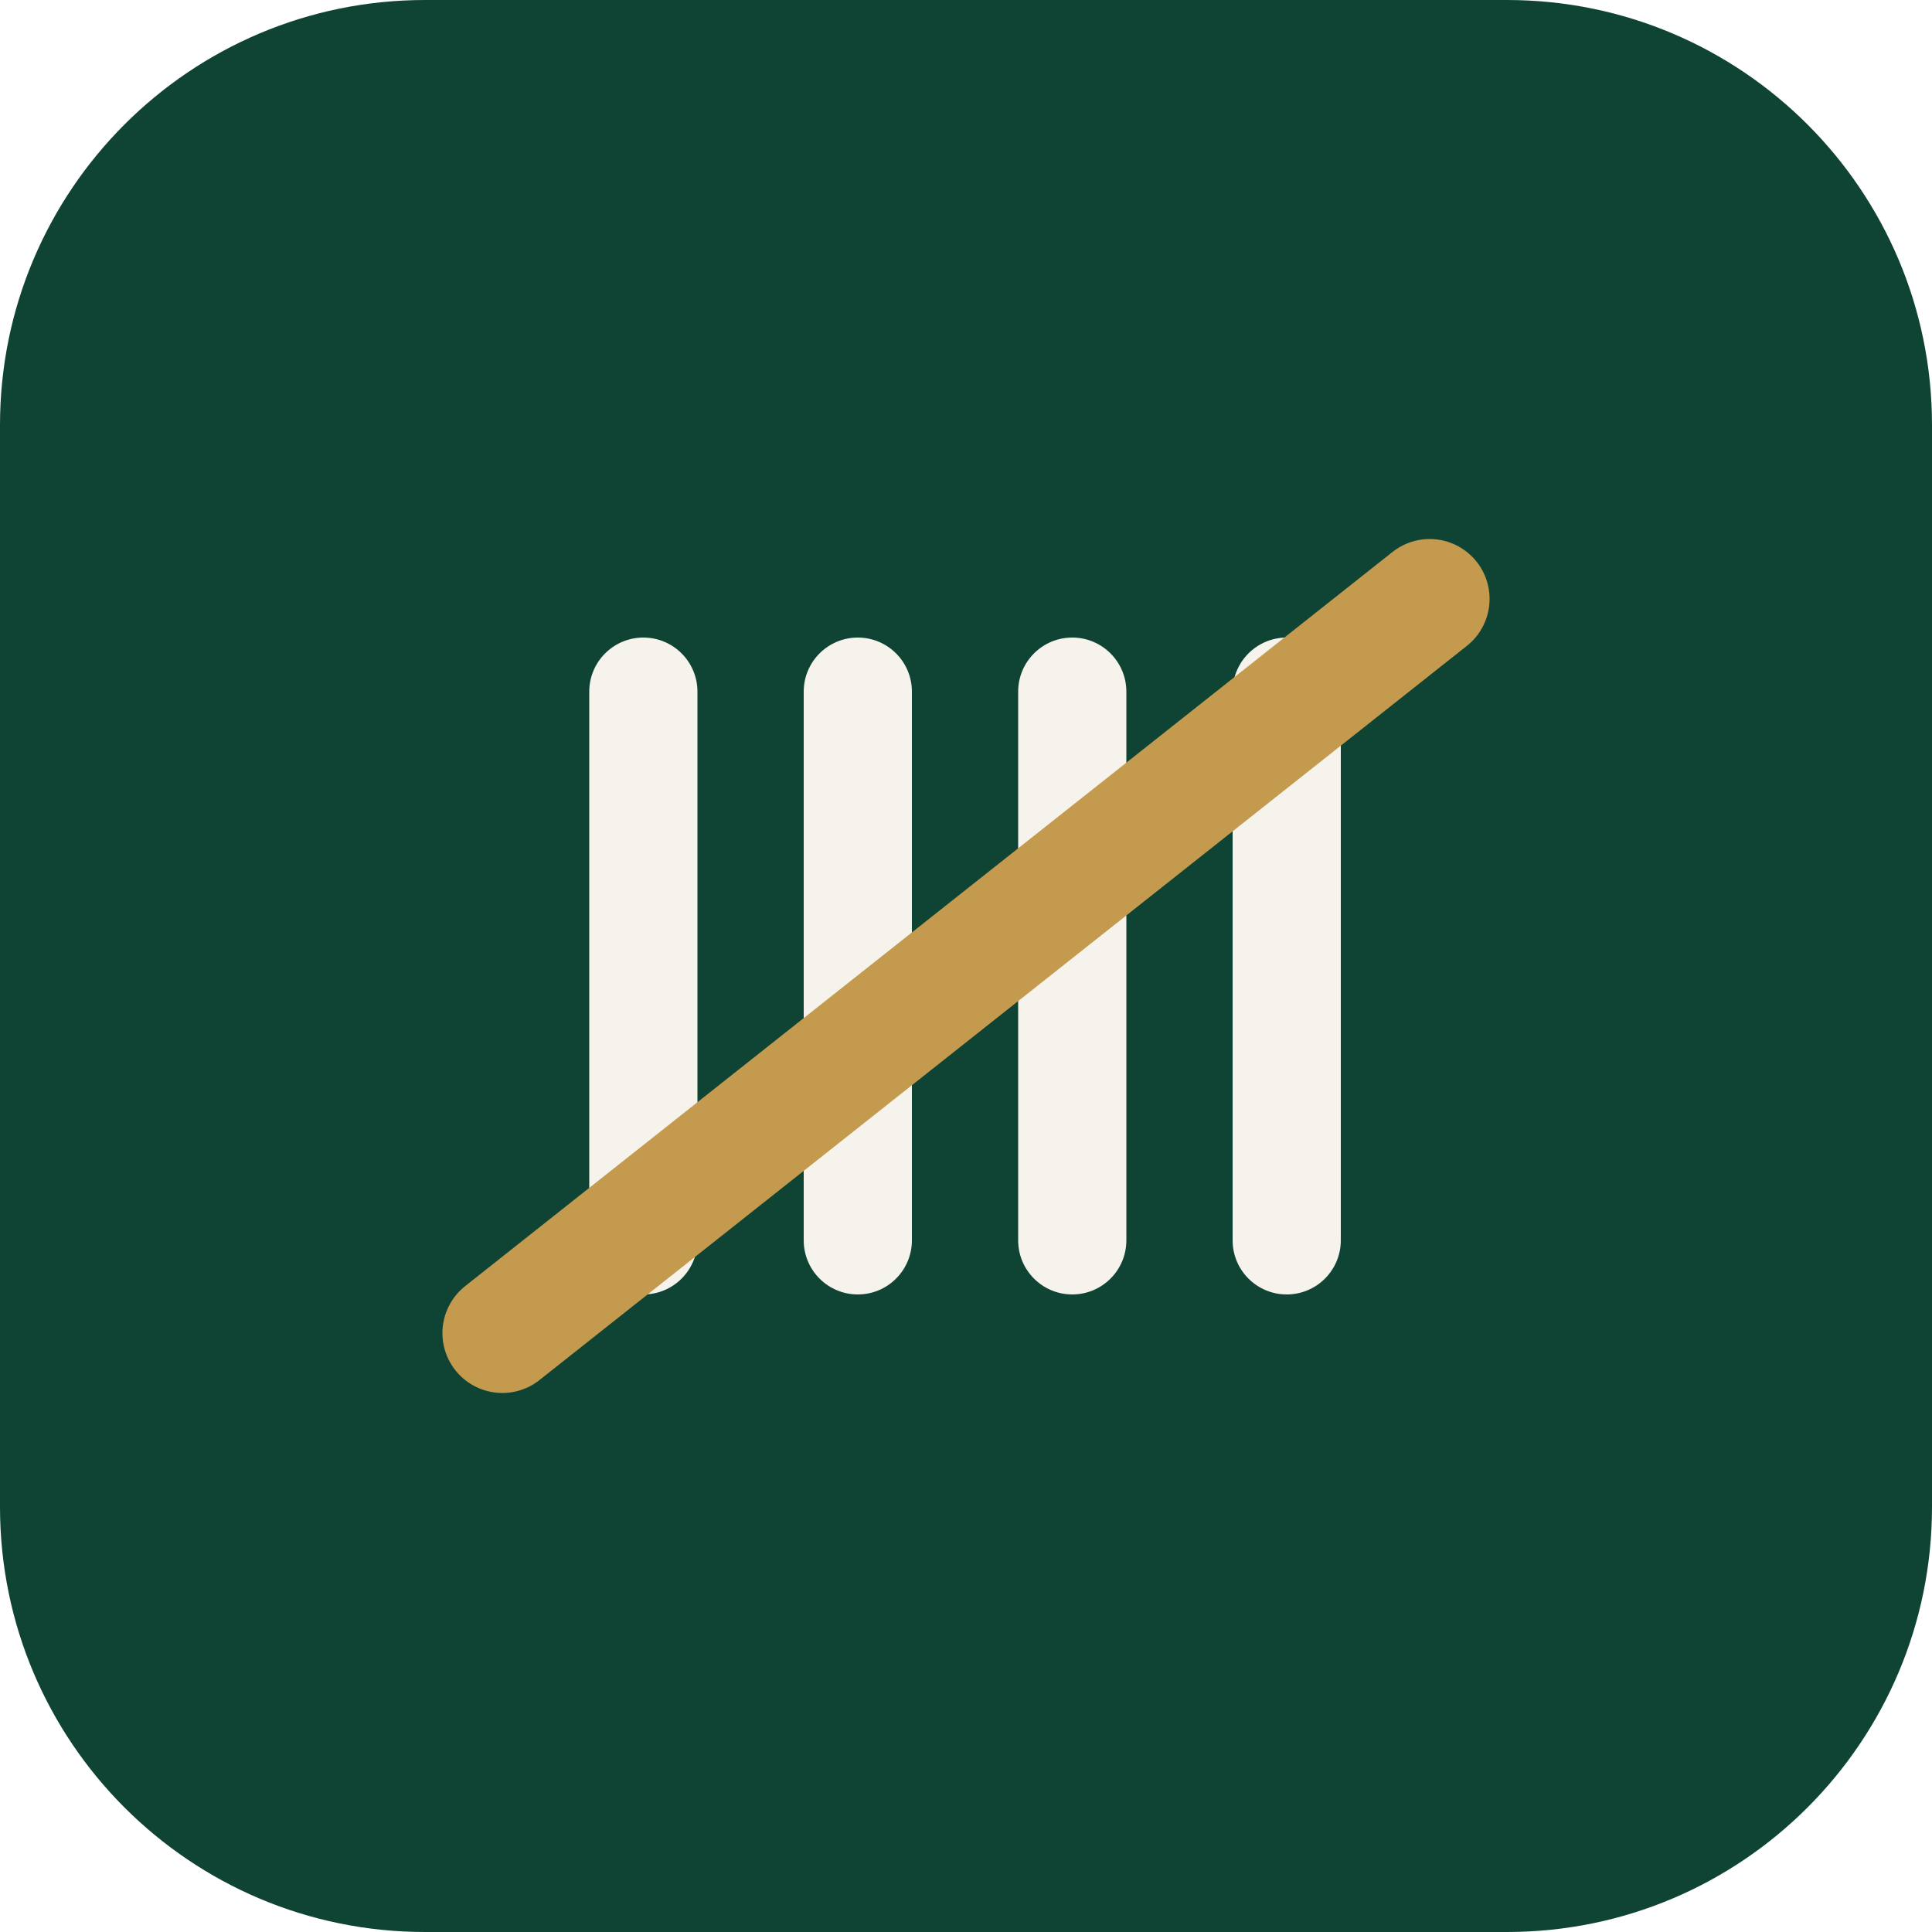
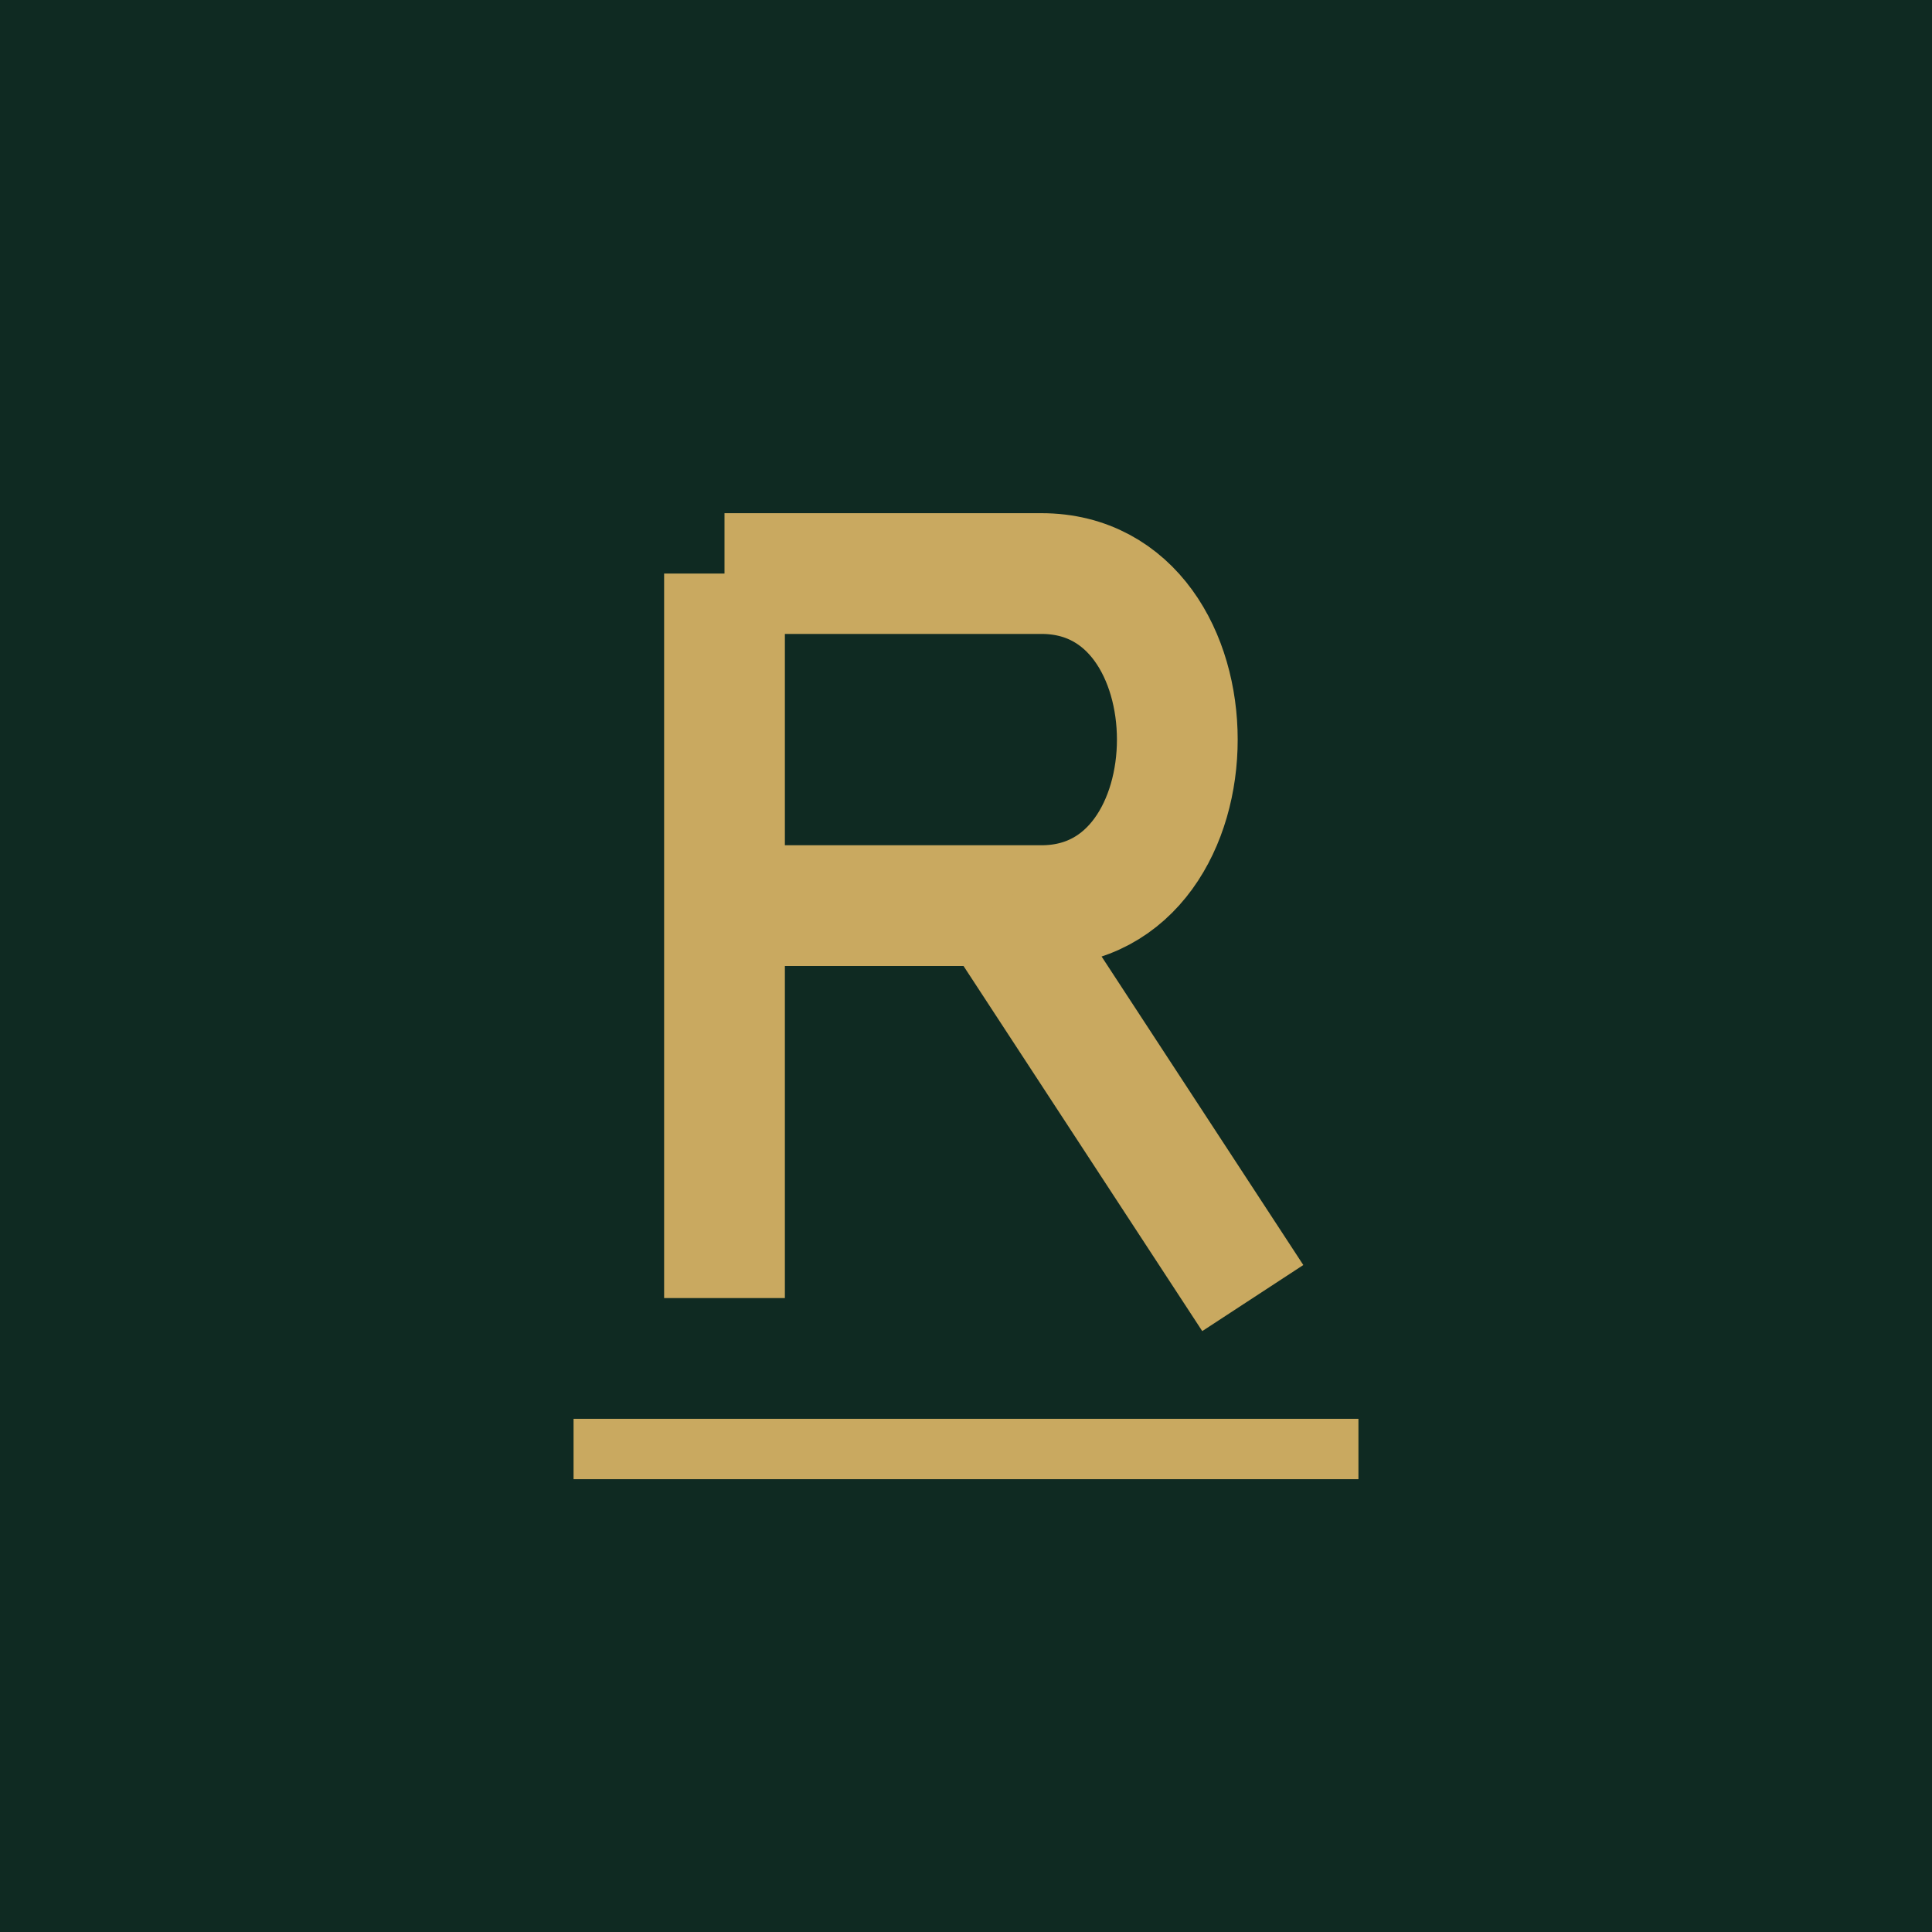
- <svg xmlns="http://www.w3.org/2000/svg" viewBox="0 0 100 100" width="1024" height="1024" role="img" aria-label="Rendant app icon">
-   <rect x="0" y="0" width="100" height="100" rx="22" fill="#0F4435" />
-   <rect x="30.5" y="33" width="5.6" height="34" rx="2.8" fill="#F6F3EC" />
-   <rect x="41.6" y="33" width="5.6" height="34" rx="2.8" fill="#F6F3EC" />
-   <rect x="52.7" y="33" width="5.6" height="34" rx="2.8" fill="#F6F3EC" />
-   <rect x="63.8" y="33" width="5.6" height="34" rx="2.8" fill="#F6F3EC" />
-   <line x1="26" y1="69" x2="74" y2="31" stroke="#C49A4E" stroke-width="6.2" stroke-linecap="round" />
+ <svg xmlns="http://www.w3.org/2000/svg" viewBox="0 0 96 96" role="img" aria-labelledby="title">
+   <rect width="96" height="96" fill="#0F2A22" />
+   <g transform="translate(12 12) scale(.75)" fill="none" stroke="#C9A960" stroke-linecap="butt" stroke-linejoin="miter">
+     <g stroke-width="8">
+       <path d="M32 22V70" />
+       <path d="M32 22H53C65 22 65 44 53 44H32" />
+       <path d="M50 44L67 70" />
+     </g>
+     <path d="M22 80H74" stroke-width="4" />
+   </g>
</svg>
